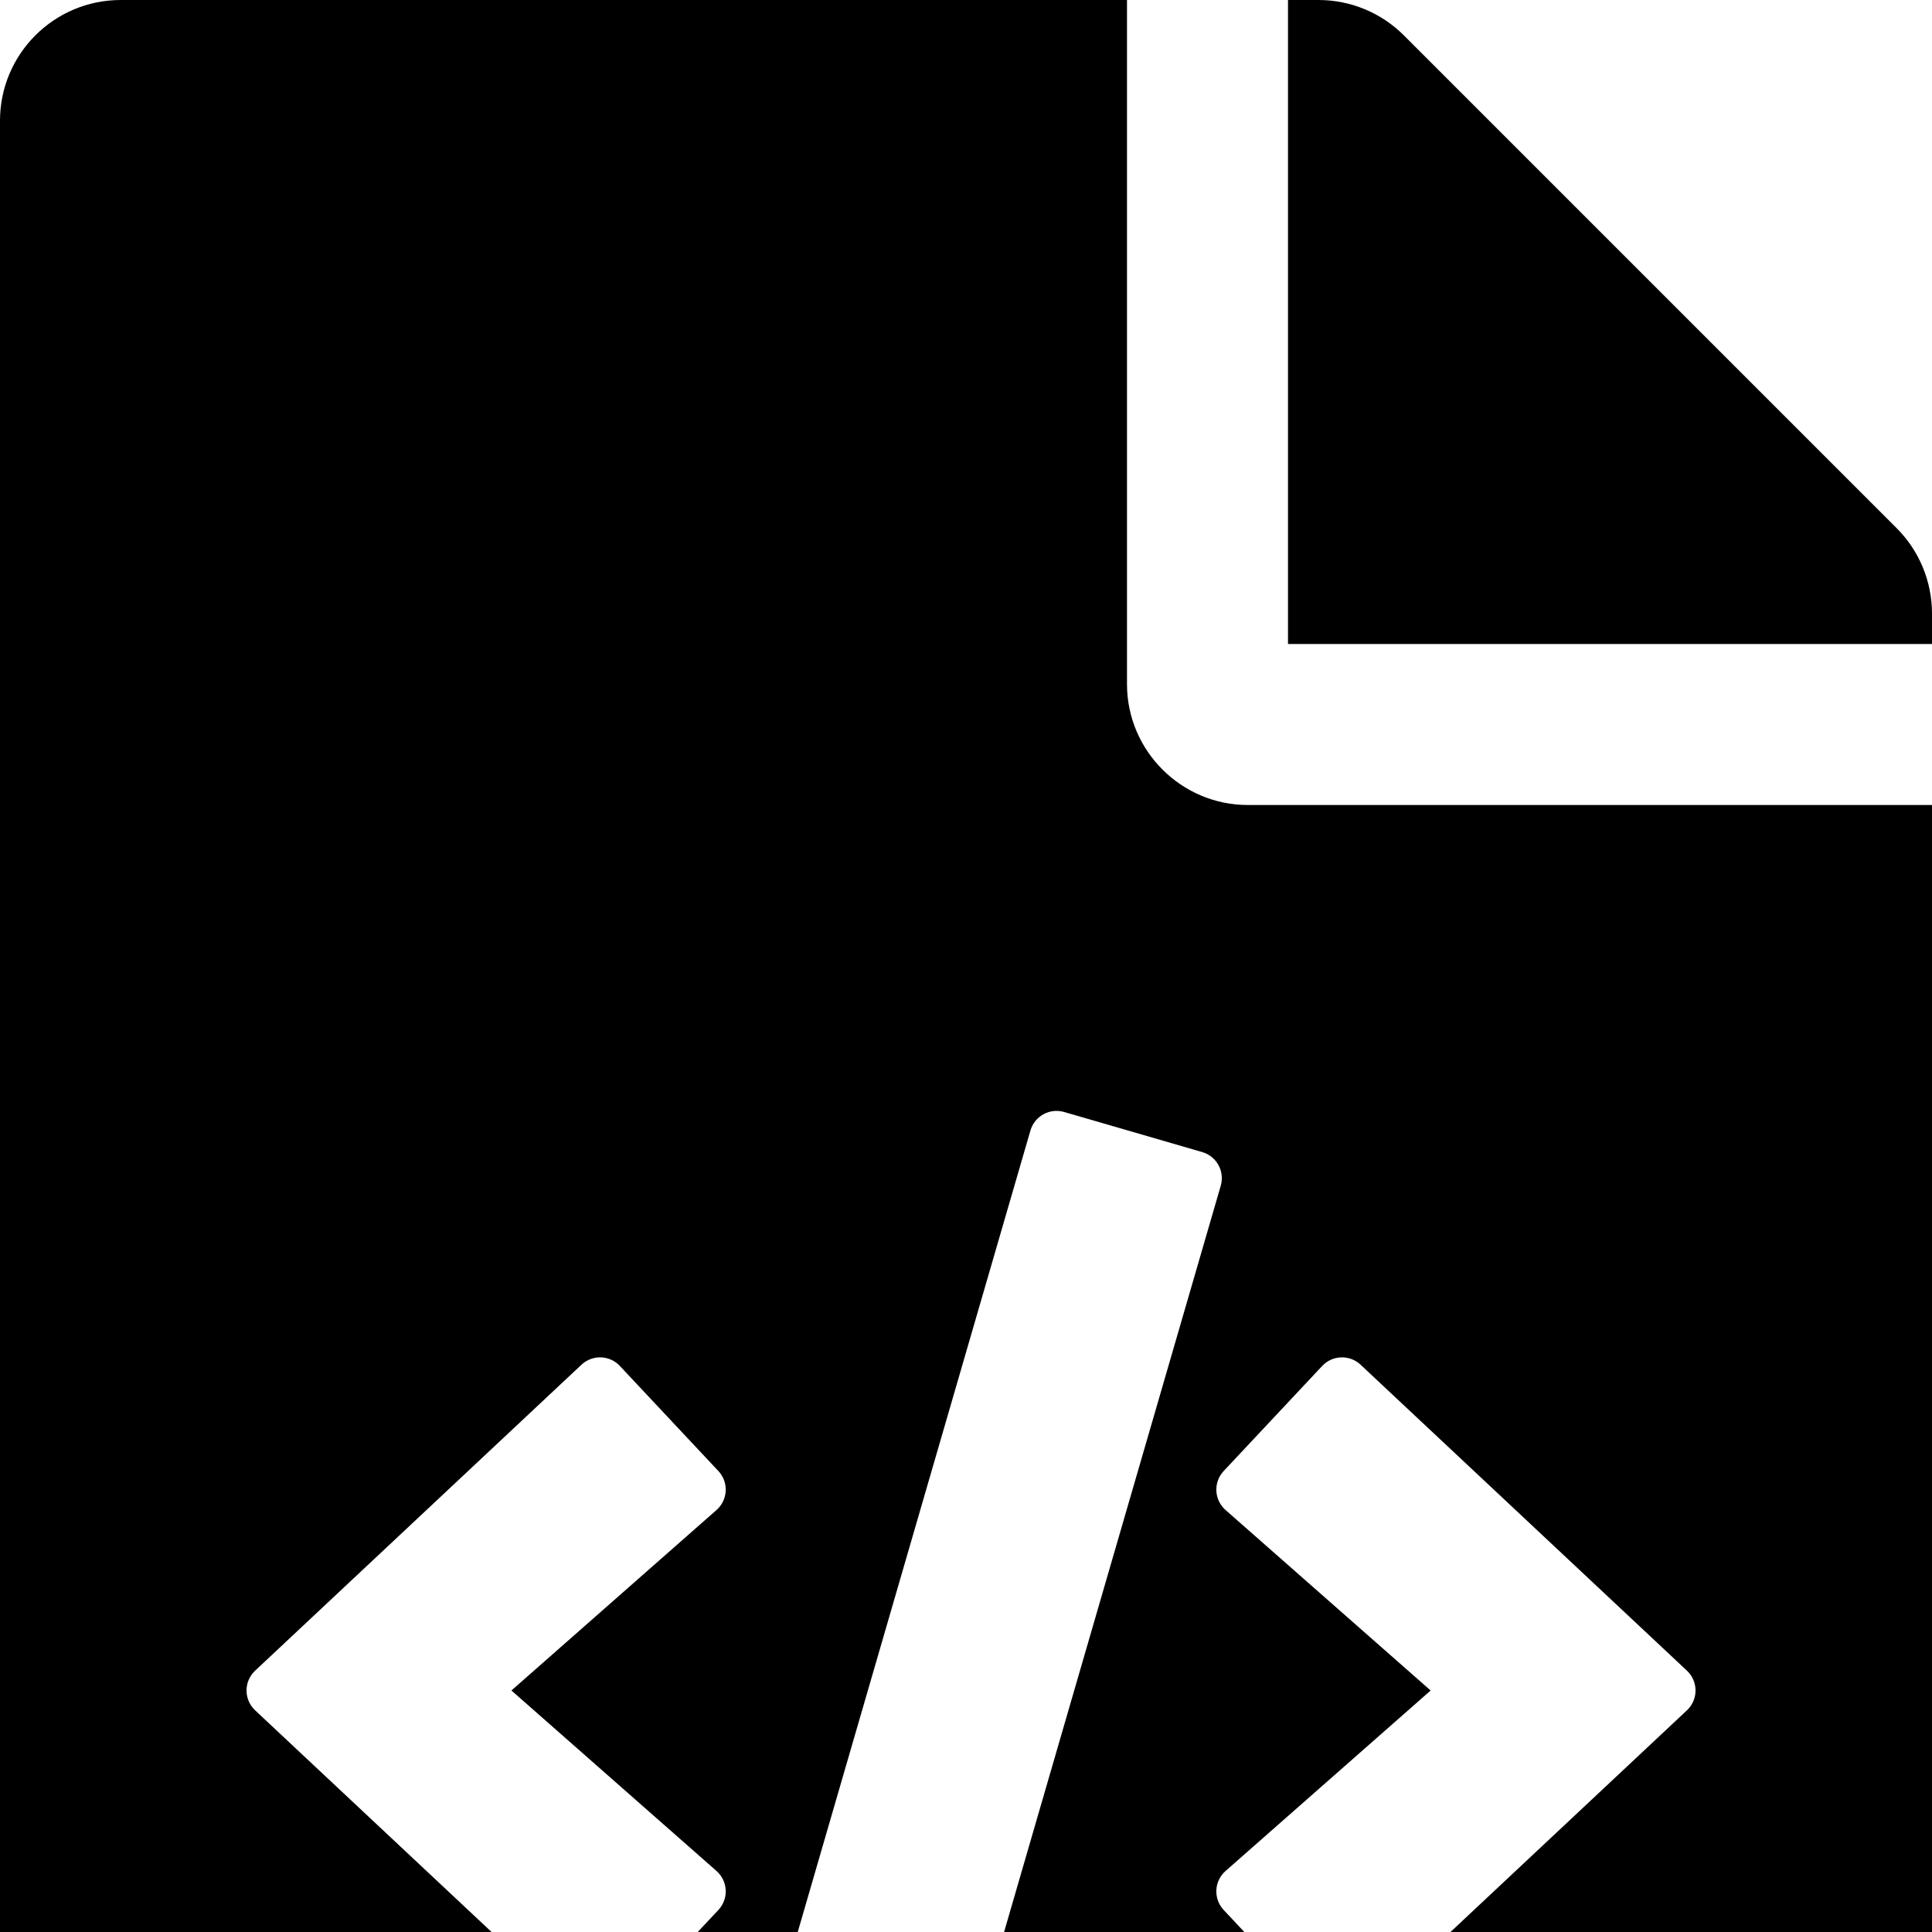
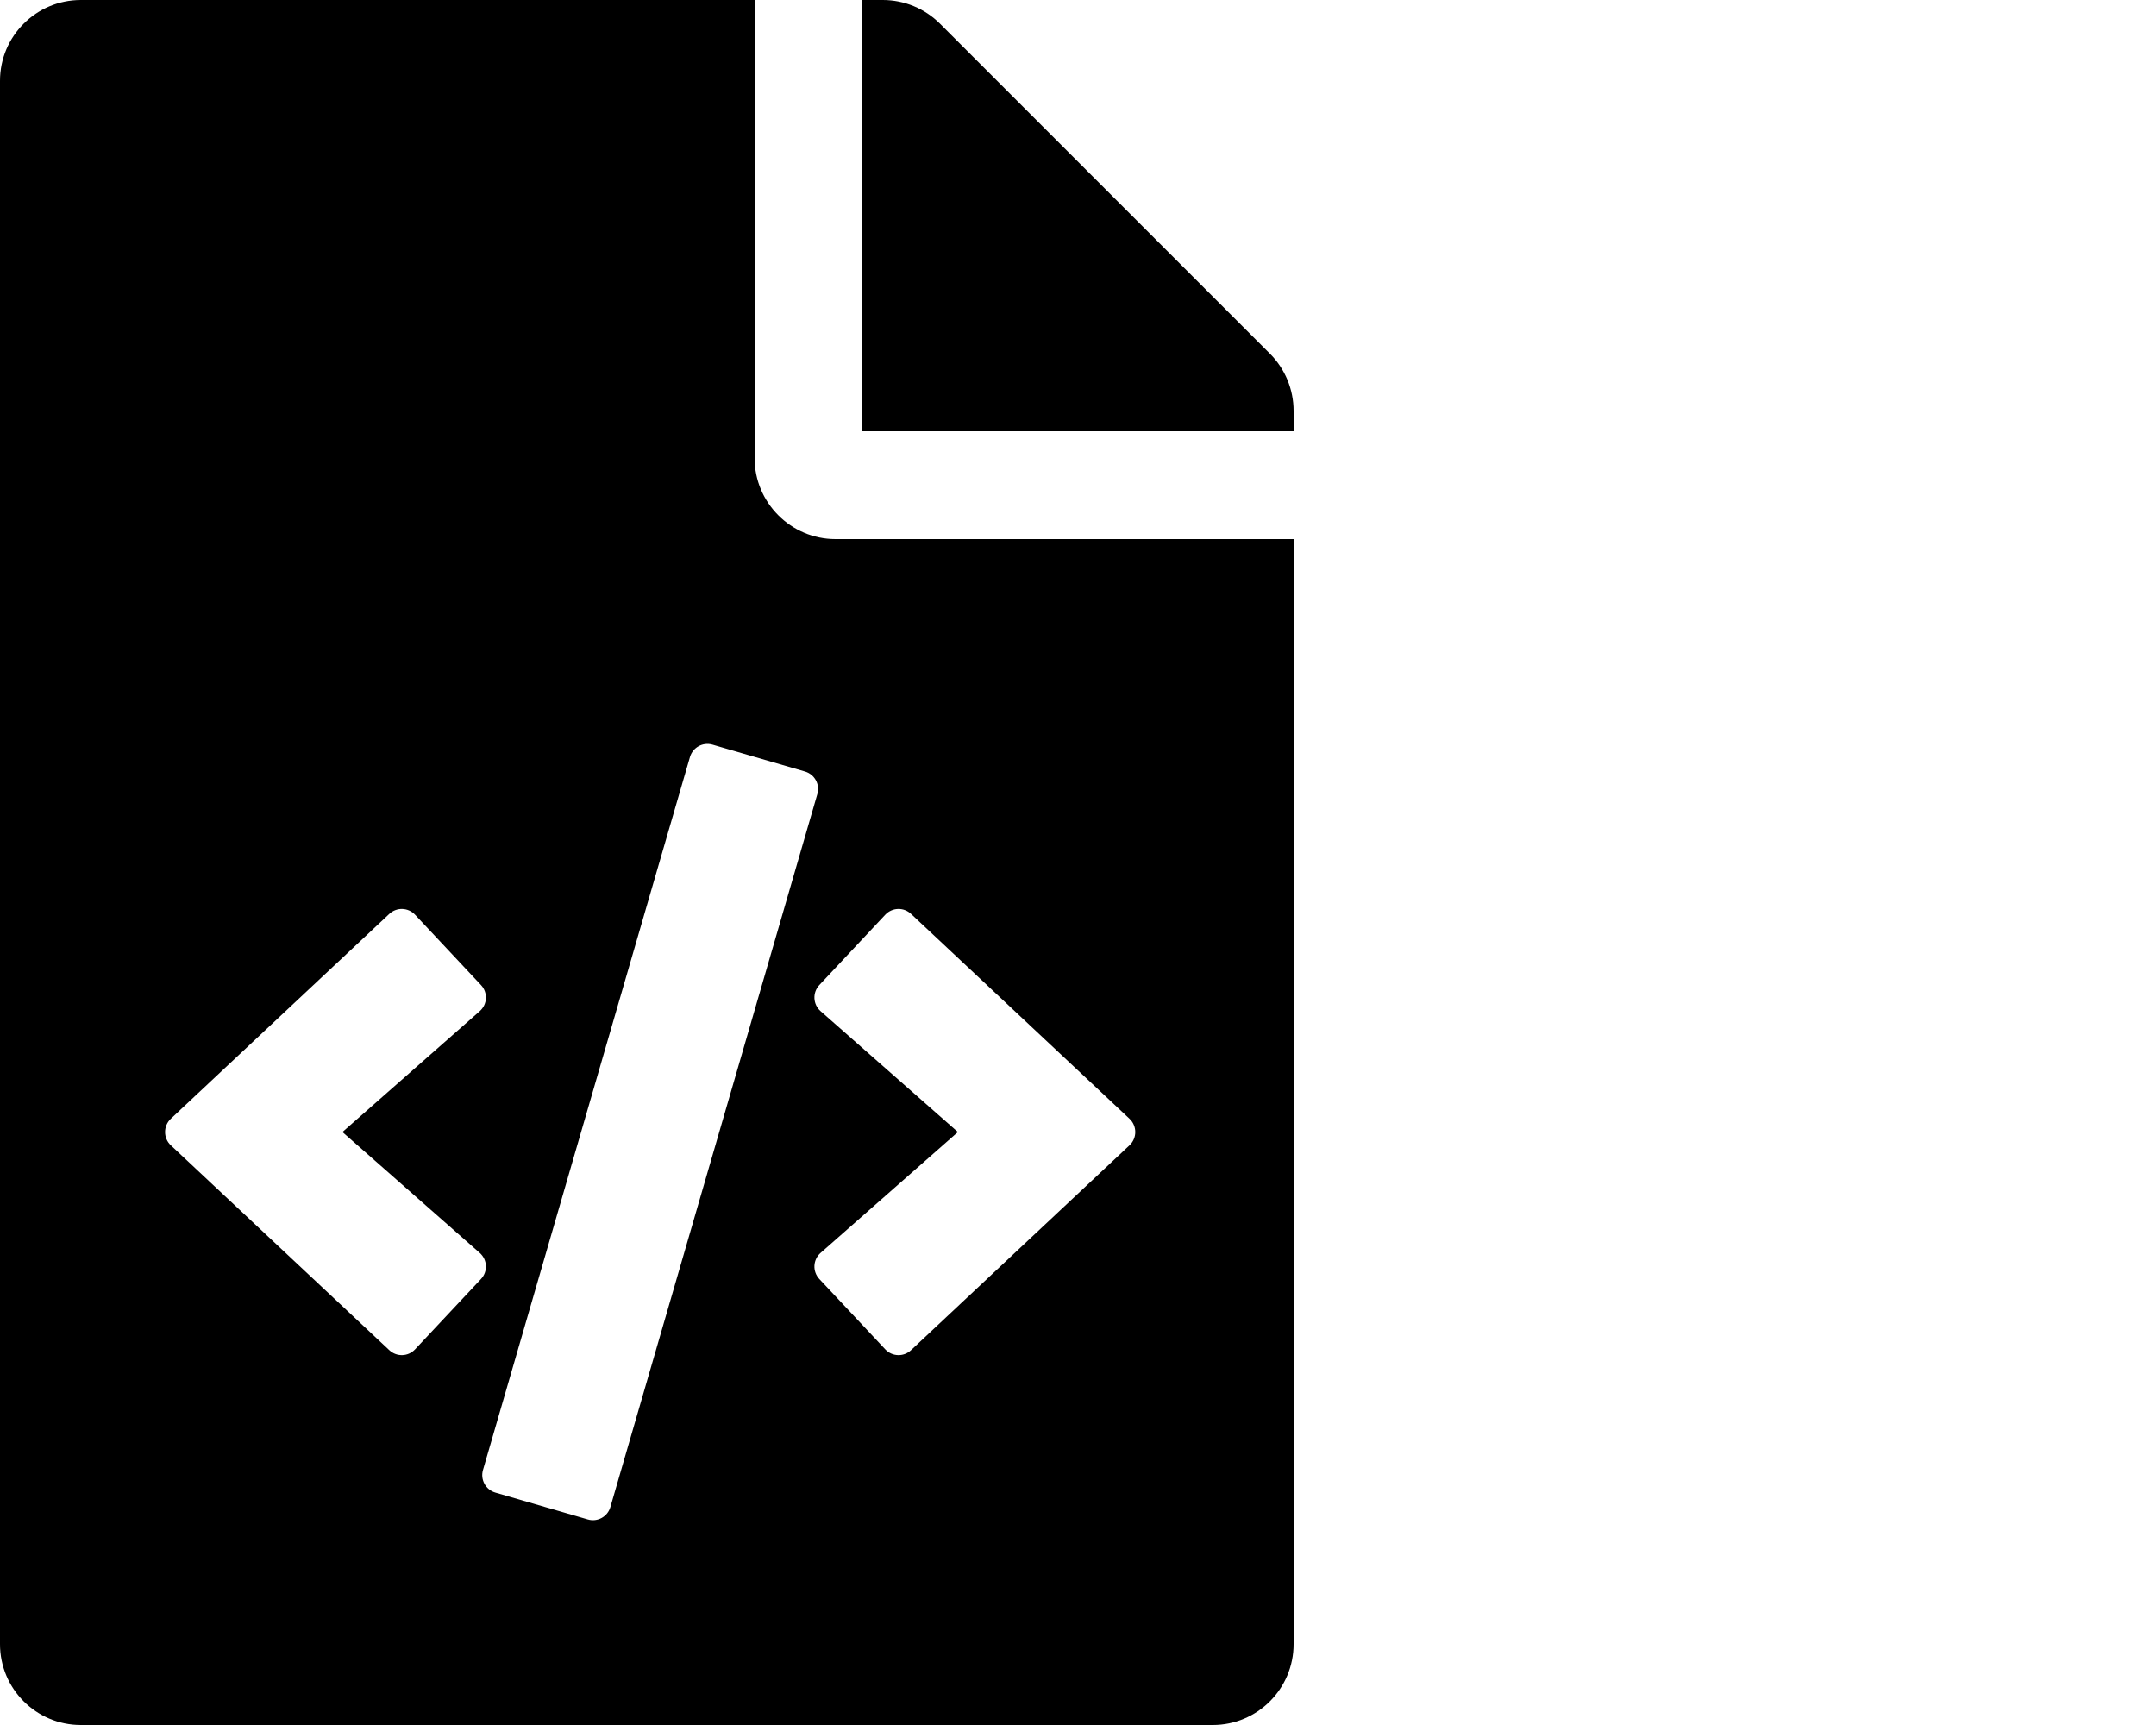
- <svg xmlns="http://www.w3.org/2000/svg" viewBox="0 0 384 384">
+ <svg xmlns="http://www.w3.org/2000/svg" viewBox="0 0 640 512">
  <path d="M384 121.941V128H256V0h6.059c6.365 0 12.47 2.529 16.971 7.029l97.941 97.941A24.005 24.005 0 0 1 384 121.941zM248 160c-13.2 0-24-10.8-24-24V0H24C10.745 0 0 10.745 0 24v464c0 13.255 10.745 24 24 24h336c13.255 0 24-10.745 24-24V160H248zM123.206 400.505a5.4 5.4 0 0 1-7.633.246l-64.866-60.812a5.4 5.4 0 0 1 0-7.879l64.866-60.812a5.4 5.4 0 0 1 7.633.246l19.579 20.885a5.4 5.4 0 0 1-.372 7.747L101.65 336l40.763 35.874a5.4 5.4 0 0 1 .372 7.747l-19.579 20.884zm51.295 50.479l-27.453-7.97a5.402 5.402 0 0 1-3.681-6.692l61.44-211.626a5.402 5.402 0 0 1 6.692-3.681l27.452 7.97a5.4 5.4 0 0 1 3.68 6.692l-61.44 211.626a5.397 5.397 0 0 1-6.69 3.681zm160.792-111.045l-64.866 60.812a5.4 5.4 0 0 1-7.633-.246l-19.58-20.885a5.4 5.4 0 0 1 .372-7.747L284.35 336l-40.763-35.874a5.4 5.4 0 0 1-.372-7.747l19.58-20.885a5.4 5.4 0 0 1 7.633-.246l64.866 60.812a5.4 5.4 0 0 1-.001 7.879z" />
</svg>
